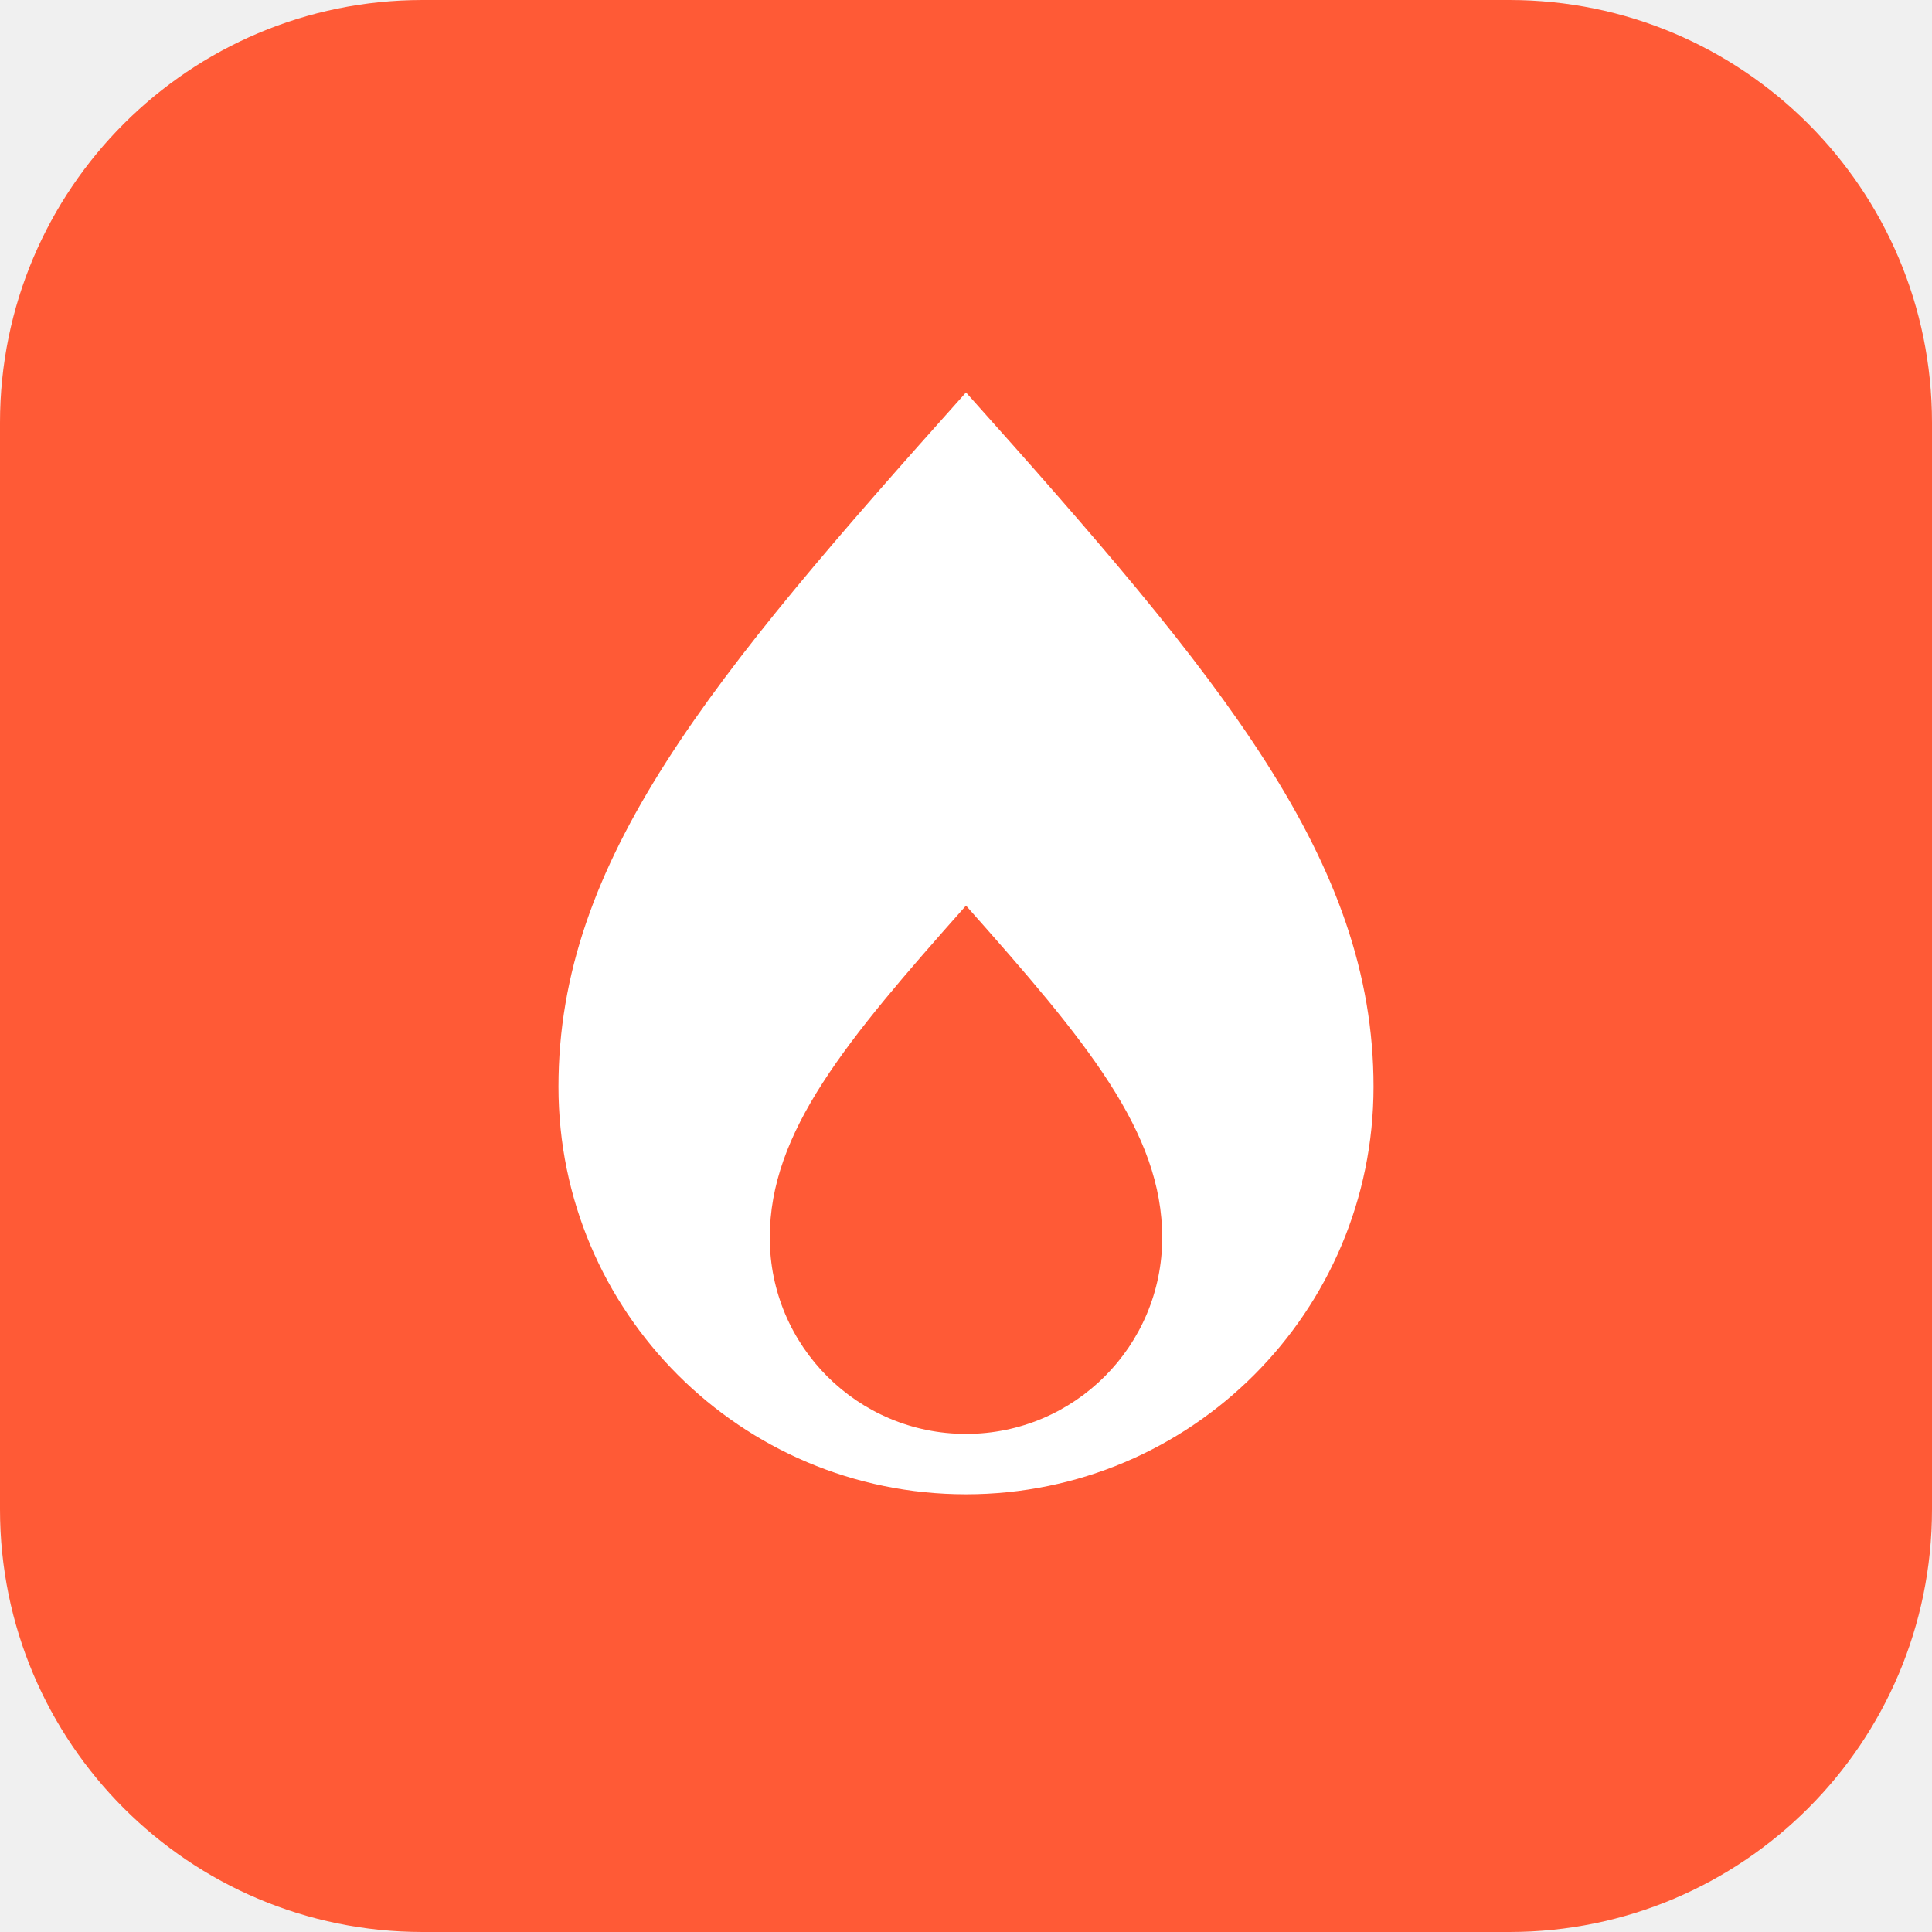
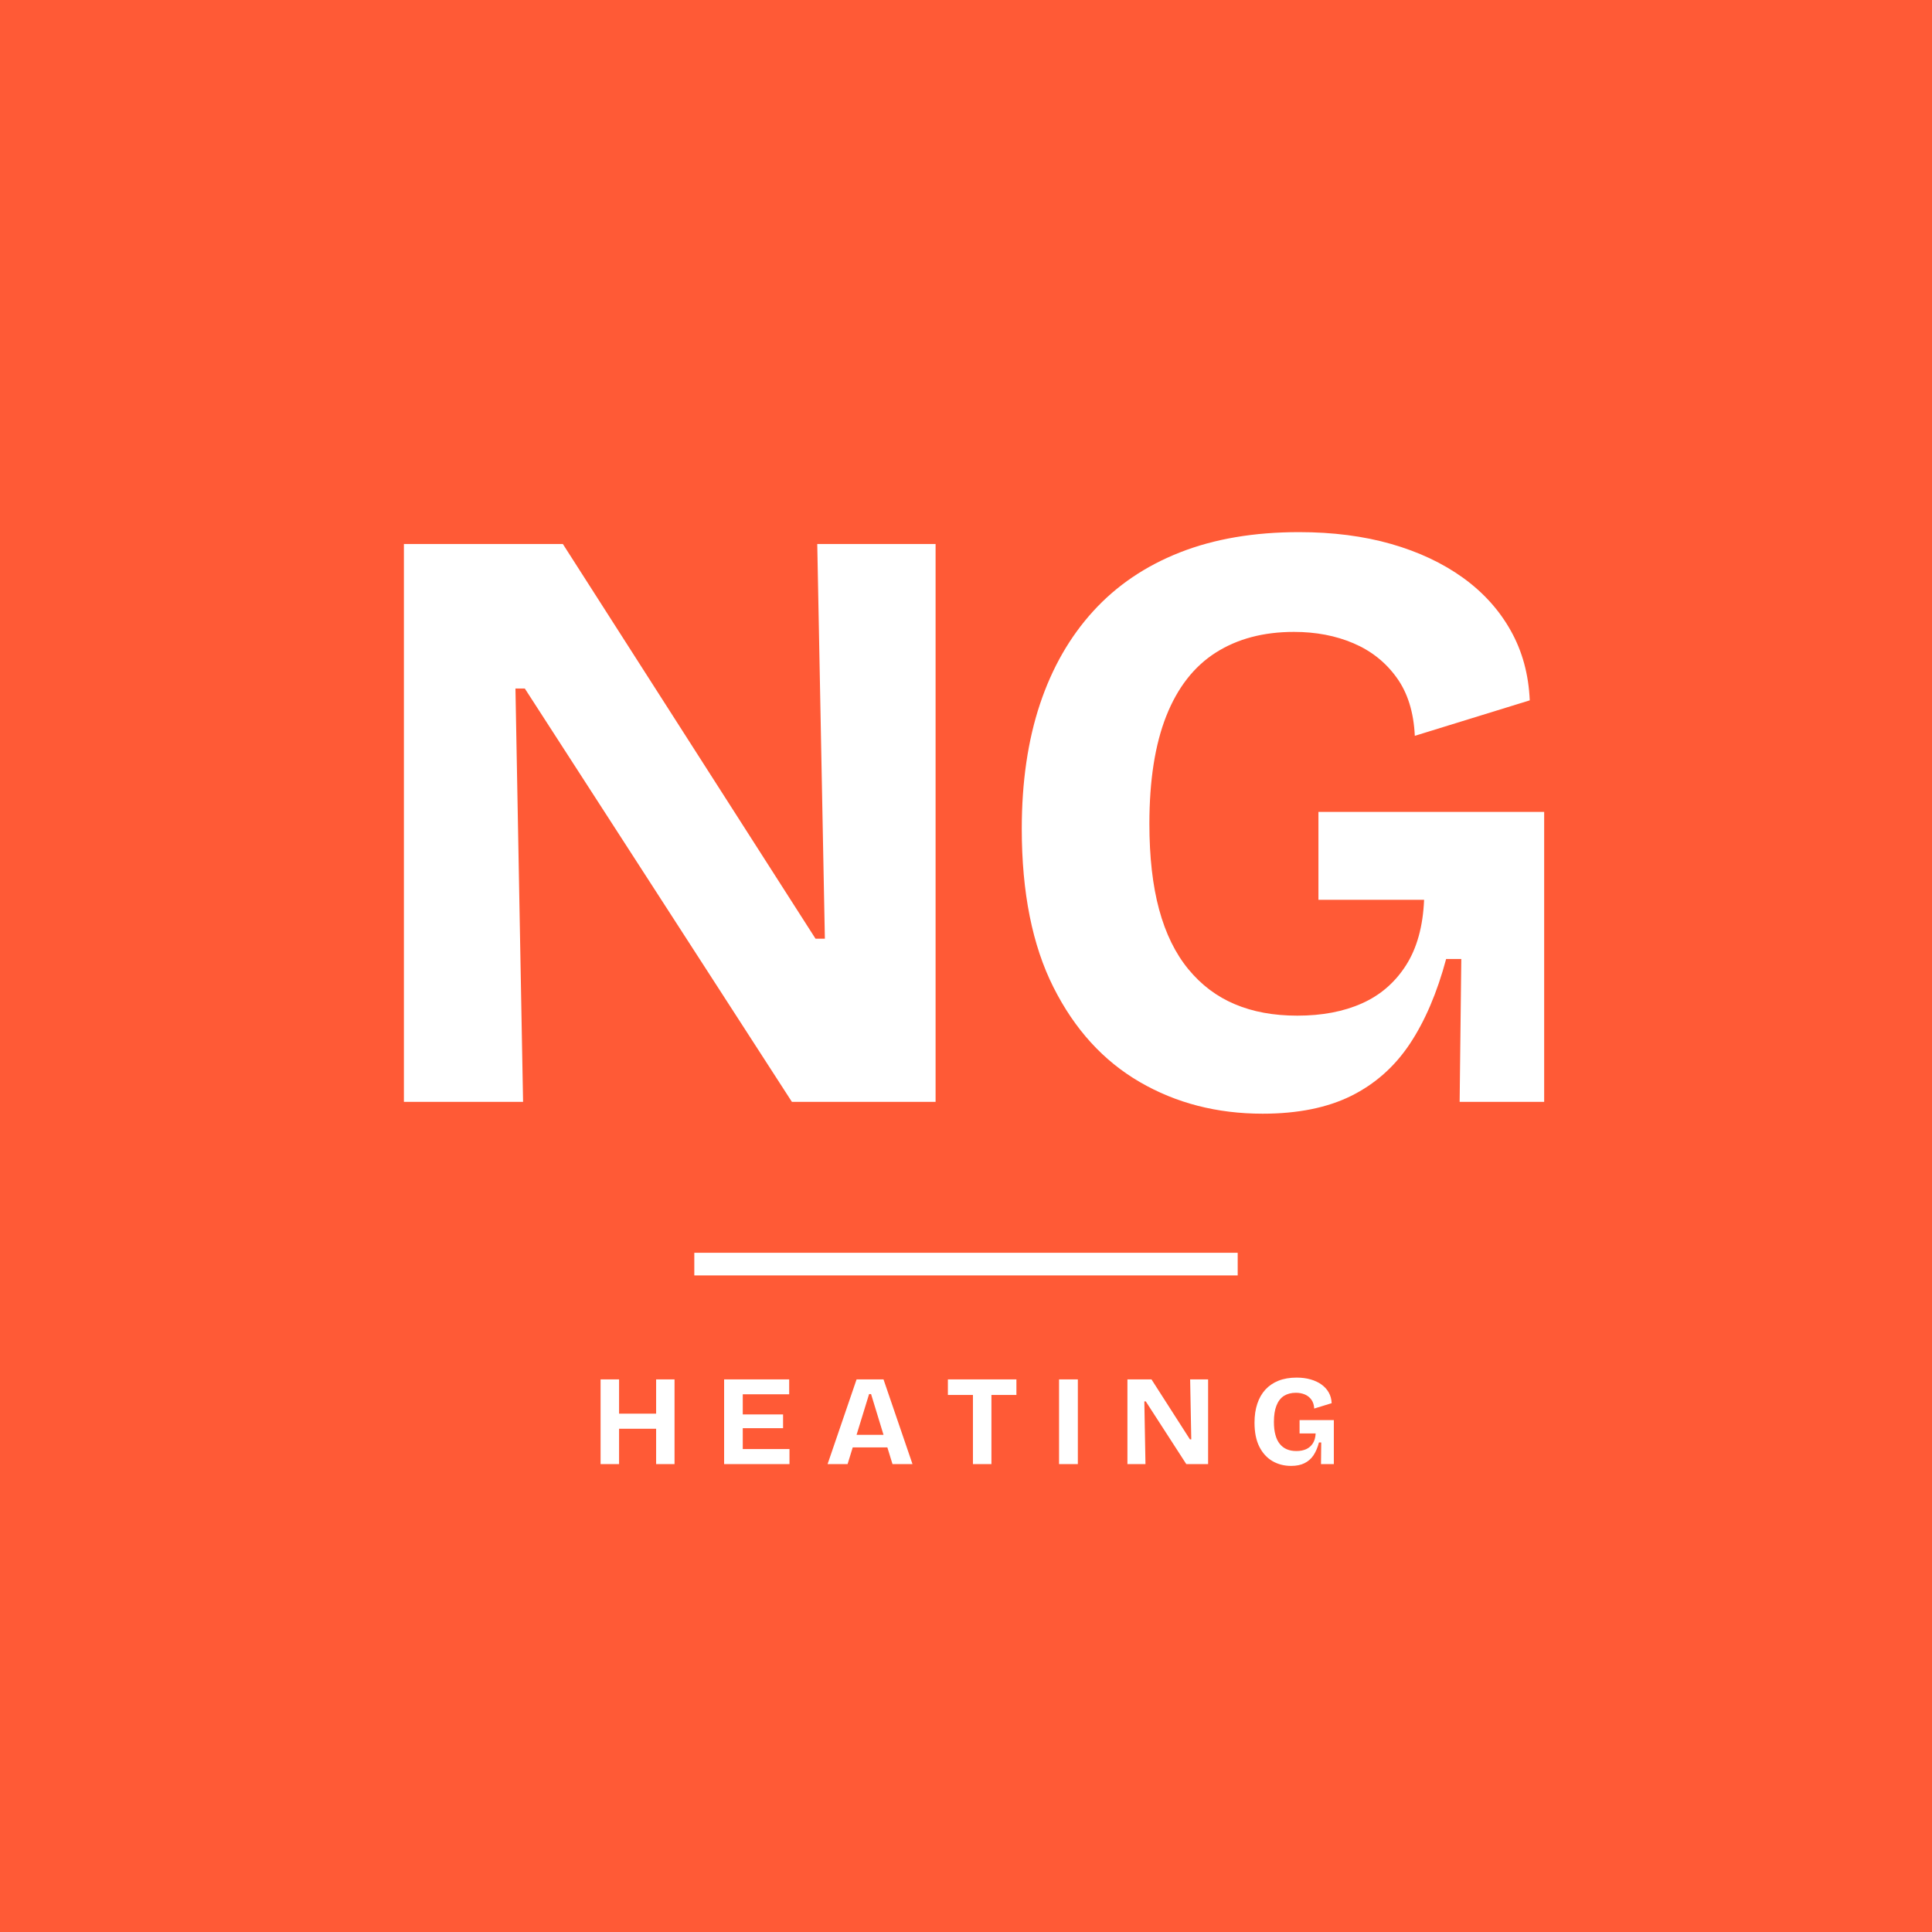
- <svg xmlns="http://www.w3.org/2000/svg" viewBox="0 0 256 256" role="img" aria-label="Northgate mark">
-   <rect width="256" height="256" rx="56" fill="#ff5a36" />
-   <path d="M128 52c34 38 54 62 54 92a54 54 0 0 1-108 0c0-30 20-54 54-92Z" fill="#fff" />
-   <path d="M128 120c16 18 26 30 26 44a26 26 0 0 1-52 0c0-14 10-26 26-44Z" fill="#ff5a36" />
+ <svg xmlns="http://www.w3.org/2000/svg" viewBox="0 0 256 256" width="256" height="256">
+   <rect width="256" height="256" fill="#ff5a36" />
+   <path d="M69.31 146L53.52 146L53.52 72.08L74.58 72.08L108.06 124.38L109.30 124.38L108.29 72.08L123.97 72.08L123.97 146L104.93 146L69.54 91.23L68.30 91.23M167.31 147.57Q158.24 147.57 151.02 143.37Q143.79 139.17 139.59 130.82Q135.39 122.48 135.39 109.82Q135.39 100.53 137.80 93.30Q140.21 86.08 144.86 80.98Q149.50 75.89 156.34 73.20Q163.17 70.51 172.13 70.51Q178.85 70.51 184.34 72.08Q189.82 73.65 193.86 76.56Q197.89 79.47 200.18 83.56Q202.48 87.65 202.70 92.80L187.47 97.50Q187.25 92.80 185.06 89.78Q182.88 86.75 179.35 85.24Q175.82 83.73 171.46 83.73Q165.41 83.73 161.10 86.47Q156.78 89.22 154.54 94.87Q152.30 100.53 152.30 109.15Q152.30 115.76 153.59 120.52Q154.88 125.28 157.46 128.42Q160.03 131.55 163.62 133.06Q167.20 134.58 171.90 134.58Q176.83 134.58 180.47 132.95Q184.11 131.33 186.30 127.91Q188.48 124.50 188.70 119.23L174.70 119.23L174.70 107.58L204.61 107.58L204.61 146L193.41 146L193.63 127.07L191.62 127.07Q189.82 133.79 186.80 138.33Q183.78 142.86 179.02 145.22Q174.26 147.57 167.31 147.57" fill="#ffffff" />
+   <rect x="92" y="166" width="72" height="3" fill="#ffffff" />
+   <path d="M89.38 194L86.94 194L86.94 189.32L82.03 189.32L82.03 194L79.58 194L79.58 182.78L82.03 182.78L82.03 187.32L86.94 187.32L86.94 182.78L89.38 182.78M104.61 194L95.95 194L95.95 182.78L104.57 182.78L104.57 184.75L98.42 184.75L98.42 187.42L103.76 187.42L103.76 189.24L98.42 189.24L98.42 192.01L104.61 192.01M112.31 194L109.66 194L113.50 182.78L117.07 182.78L120.91 194L118.26 194L117.58 191.79L112.99 191.79L112.31 194M113.50 190.12L117.07 190.12L115.42 184.72L115.16 184.72M131.37 194L128.92 194L128.92 184.84L125.60 184.84L125.60 182.78L134.68 182.78L134.68 184.84L131.37 184.84M142.82 194L140.33 194L140.33 182.78L142.82 182.78M151.78 194L149.39 194L149.39 182.78L152.58 182.78L157.67 190.72L157.85 190.72L157.70 182.78L160.08 182.78L160.08 194L157.19 194L151.82 185.69L151.63 185.69M171.08 194.24Q169.70 194.24 168.60 193.60Q167.51 192.96 166.87 191.70Q166.23 190.43 166.23 188.51Q166.23 187.10 166.60 186Q166.96 184.91 167.67 184.13Q168.38 183.36 169.41 182.95Q170.45 182.54 171.81 182.54Q172.83 182.54 173.66 182.78Q174.50 183.02 175.11 183.46Q175.72 183.90 176.07 184.52Q176.42 185.14 176.45 185.93L174.14 186.64Q174.10 185.93 173.77 185.47Q173.44 185.01 172.91 184.78Q172.37 184.55 171.71 184.55Q170.79 184.55 170.13 184.96Q169.48 185.38 169.14 186.24Q168.80 187.10 168.80 188.41Q168.80 189.41 169 190.13Q169.19 190.85 169.58 191.33Q169.97 191.81 170.52 192.04Q171.06 192.27 171.78 192.27Q172.52 192.27 173.08 192.02Q173.63 191.77 173.96 191.25Q174.29 190.74 174.33 189.94L172.20 189.94L172.20 188.17L176.74 188.17L176.74 194L175.04 194L175.07 191.13L174.77 191.13Q174.50 192.15 174.04 192.84Q173.58 193.52 172.85 193.88Q172.13 194.24 171.08 194.24" fill="#ffffff" />
</svg>
